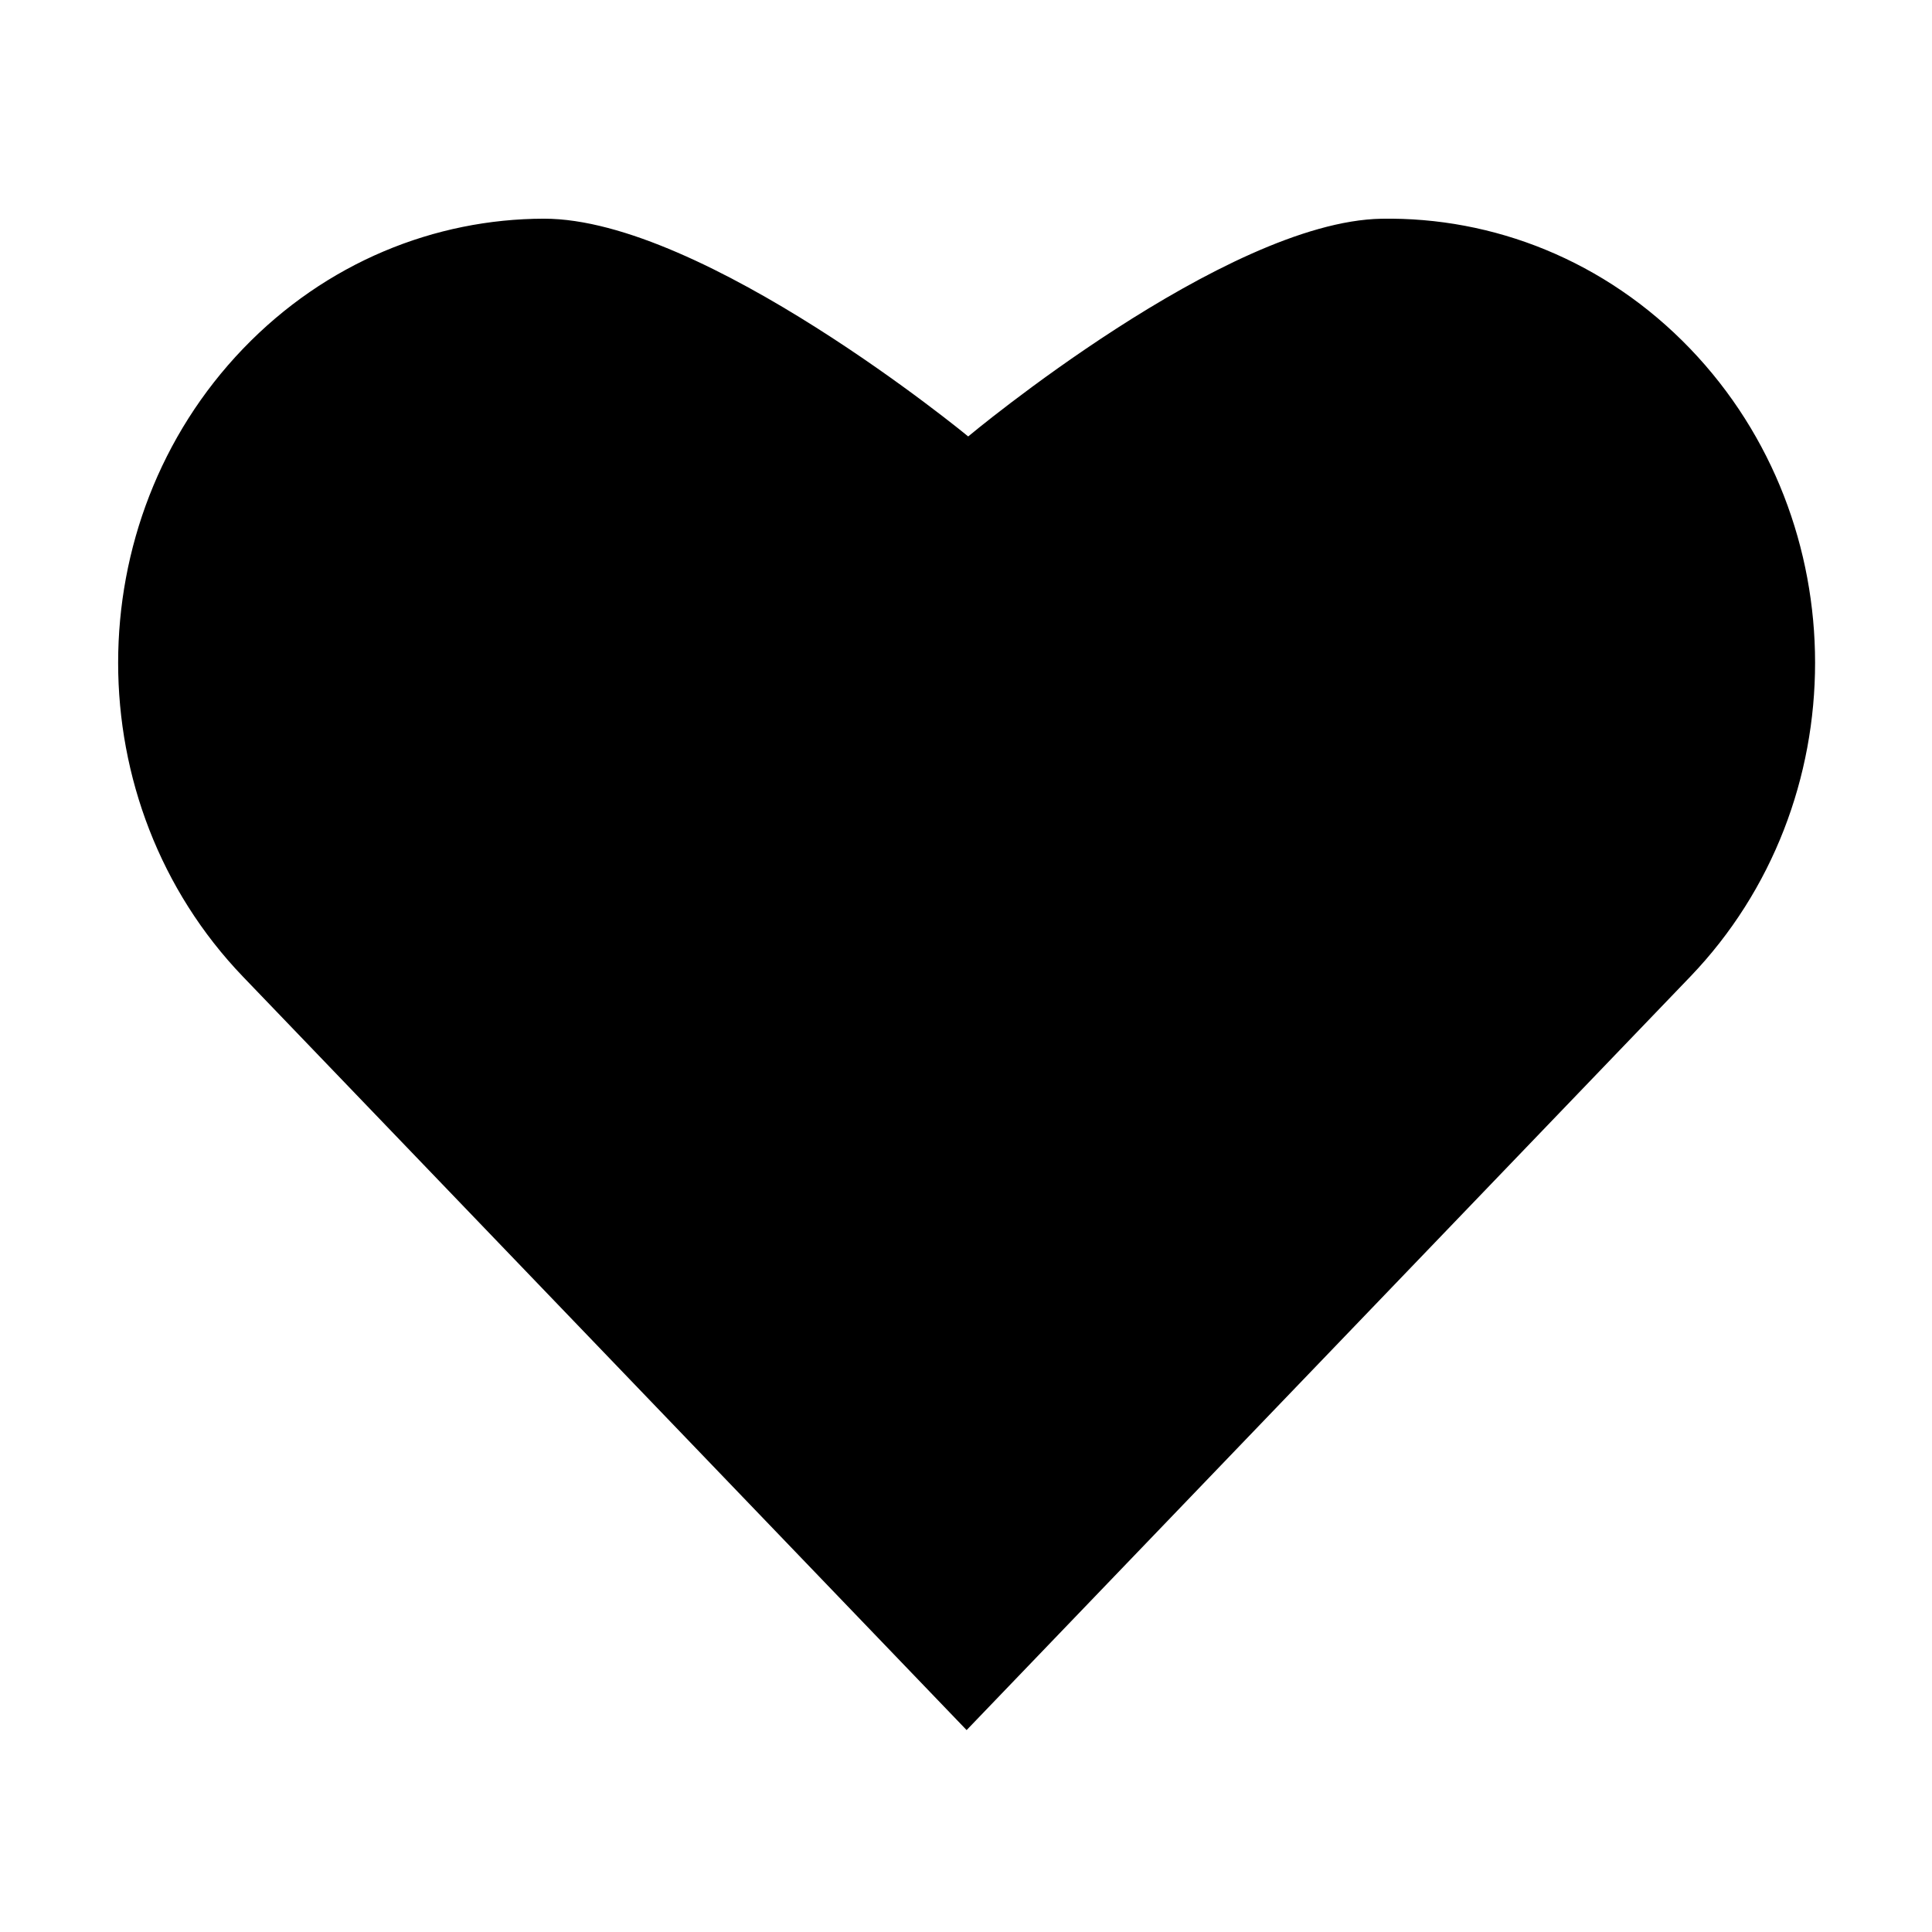
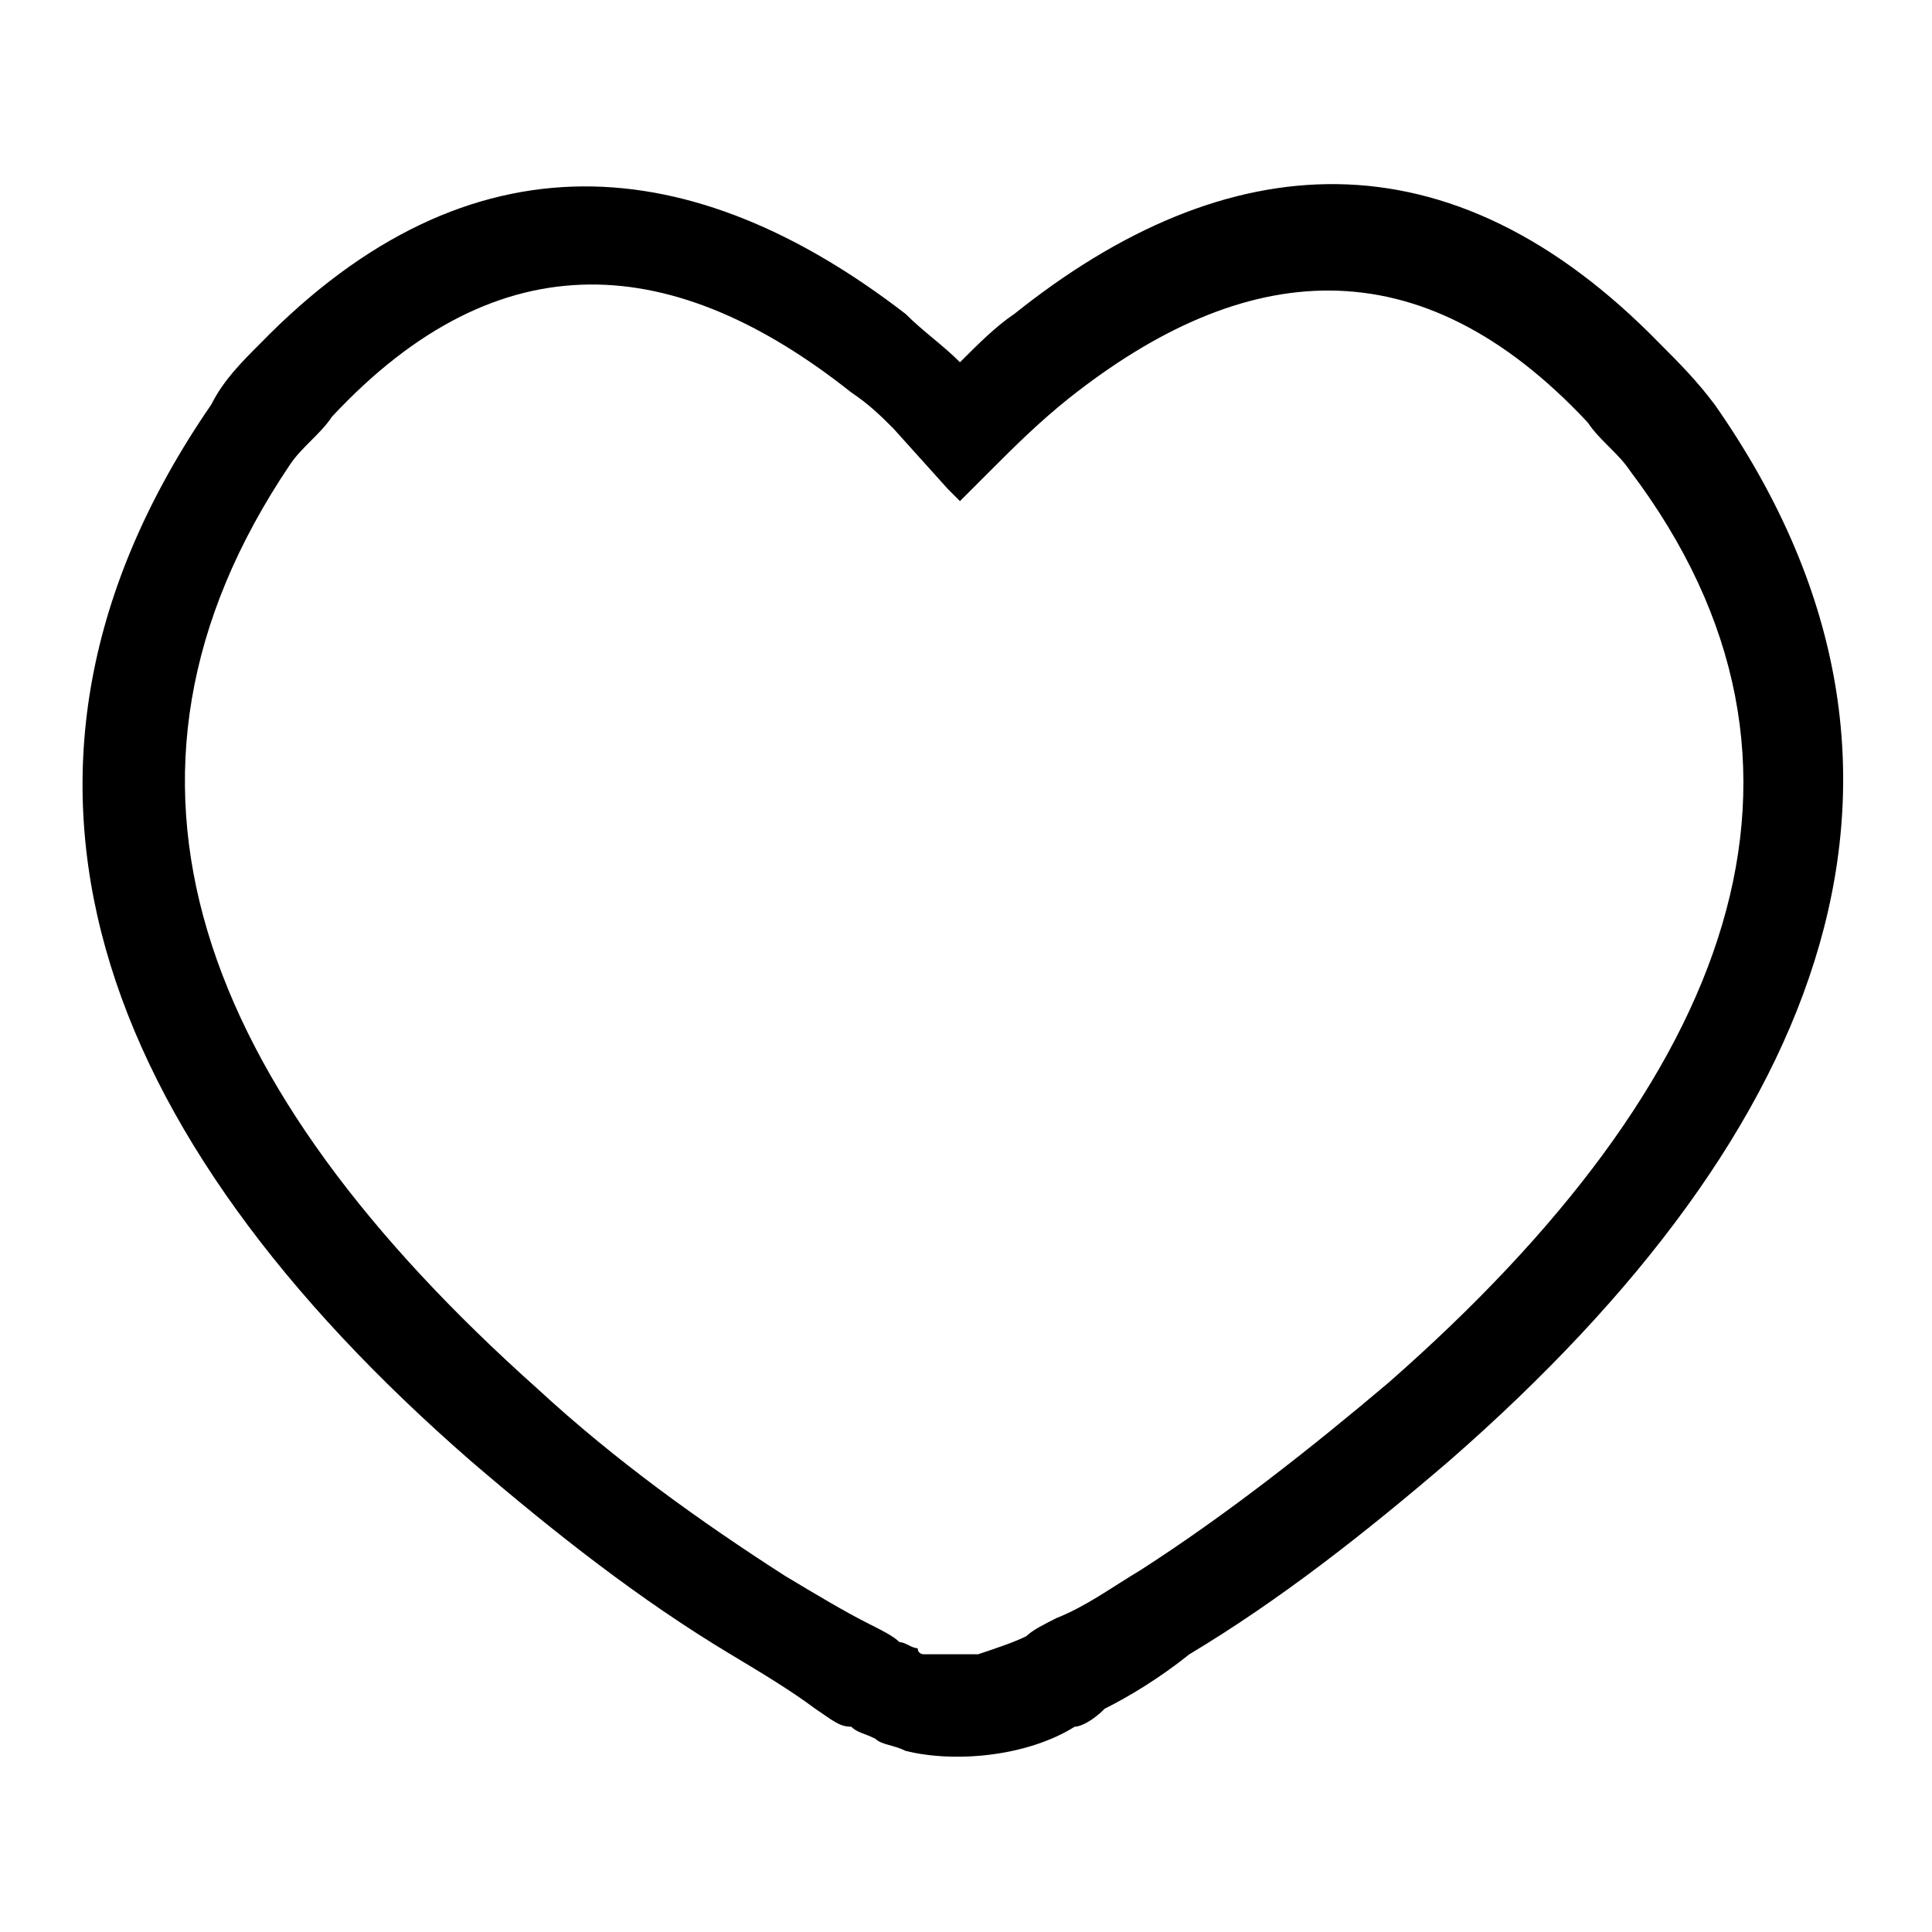
- <svg xmlns="http://www.w3.org/2000/svg" t="1497511779076" class="icon" style="" viewBox="0 0 1024 1024" version="1.1" p-id="2340" width="48" height="48">
+ <svg xmlns="http://www.w3.org/2000/svg" t="1497581091662" class="icon" style="" viewBox="0 0 1024 1024" version="1.1" p-id="1006" width="48" height="48">
  <defs>
    <style type="text/css" />
  </defs>
-   <path d="M895.846 517.685c88.278-91.944 88.222-240.9 0-332.835-45.108-46.959-104.532-69.93-163.643-68.915-82.678 1.462-219.038 115.387-219.038 115.387s-140.186-115.557-224.911-115.411c-57.72 0.103-115.407 23.085-159.449 68.939-88.227 91.935-88.278 240.891 0 332.835l383.521 399.298L895.846 517.685z" p-id="2341" />
+   <path d="M908.8 214.4c-9.6-12.8-19.2-22.4-28.8-32-112-115.2-230.4-105.6-342.4-16-9.6 6.4-19.2 16-28.8 25.6-9.6-9.6-19.2-16-28.8-25.6-112-86.4-230.4-99.2-342.4 16-9.6 9.6-19.2 19.2-25.6 32-134.4 195.2-60.8 387.2 137.6 560 44.8 38.4 89.6 73.6 137.6 102.4 16 9.6 32 19.2 44.8 28.8 9.6 6.4 12.8 9.6 19.2 9.6 3.2 3.2 6.4 3.2 12.8 6.4 3.2 3.2 9.6 3.2 16 6.4 25.6 6.4 64 3.2 89.6-12.8 3.2 0 9.6-3.2 16-9.6 12.8-6.4 28.8-16 44.8-28.8 48-28.8 92.8-64 137.6-102.4C969.6 598.4 1043.2 406.4 908.8 214.4zM736 732.8c-41.6 35.2-86.4 70.4-131.2 99.2-16 9.6-28.8 19.2-44.8 25.6-6.4 3.2-12.8 6.4-16 9.6-6.4 3.2-16 6.4-25.6 9.6-3.2 0-6.4 0-9.6 0-6.4 0-12.8 0-16 0-3.2 0-3.2 0-3.2 0 0 0 0 0 0 0 0 0 0 0 0 0 0 0-3.2 0-3.2-3.2-3.2 0-6.4-3.2-9.6-3.2-3.2-3.2-9.6-6.4-16-9.6-12.8-6.4-28.8-16-44.8-25.6-44.8-28.8-89.6-60.8-131.2-99.2-179.2-160-243.2-323.2-131.2-489.6 6.4-9.6 16-16 22.4-25.6 89.6-96 182.4-86.4 275.2-12.8 9.6 6.4 16 12.8 22.4 19.2 0 0 0 0 0 0l28.8 32c3.2 3.2 3.2 3.2 6.4 6.4 0 0 0 0 0 0l0 0c3.2-3.2 9.6-9.6 16-16 12.8-12.8 25.6-25.6 41.6-38.4 92.8-73.6 185.6-83.2 275.2 12.8 6.4 9.6 16 16 22.4 25.6C982.4 406.4 918.4 572.8 736 732.8z" p-id="1007" />
</svg>
